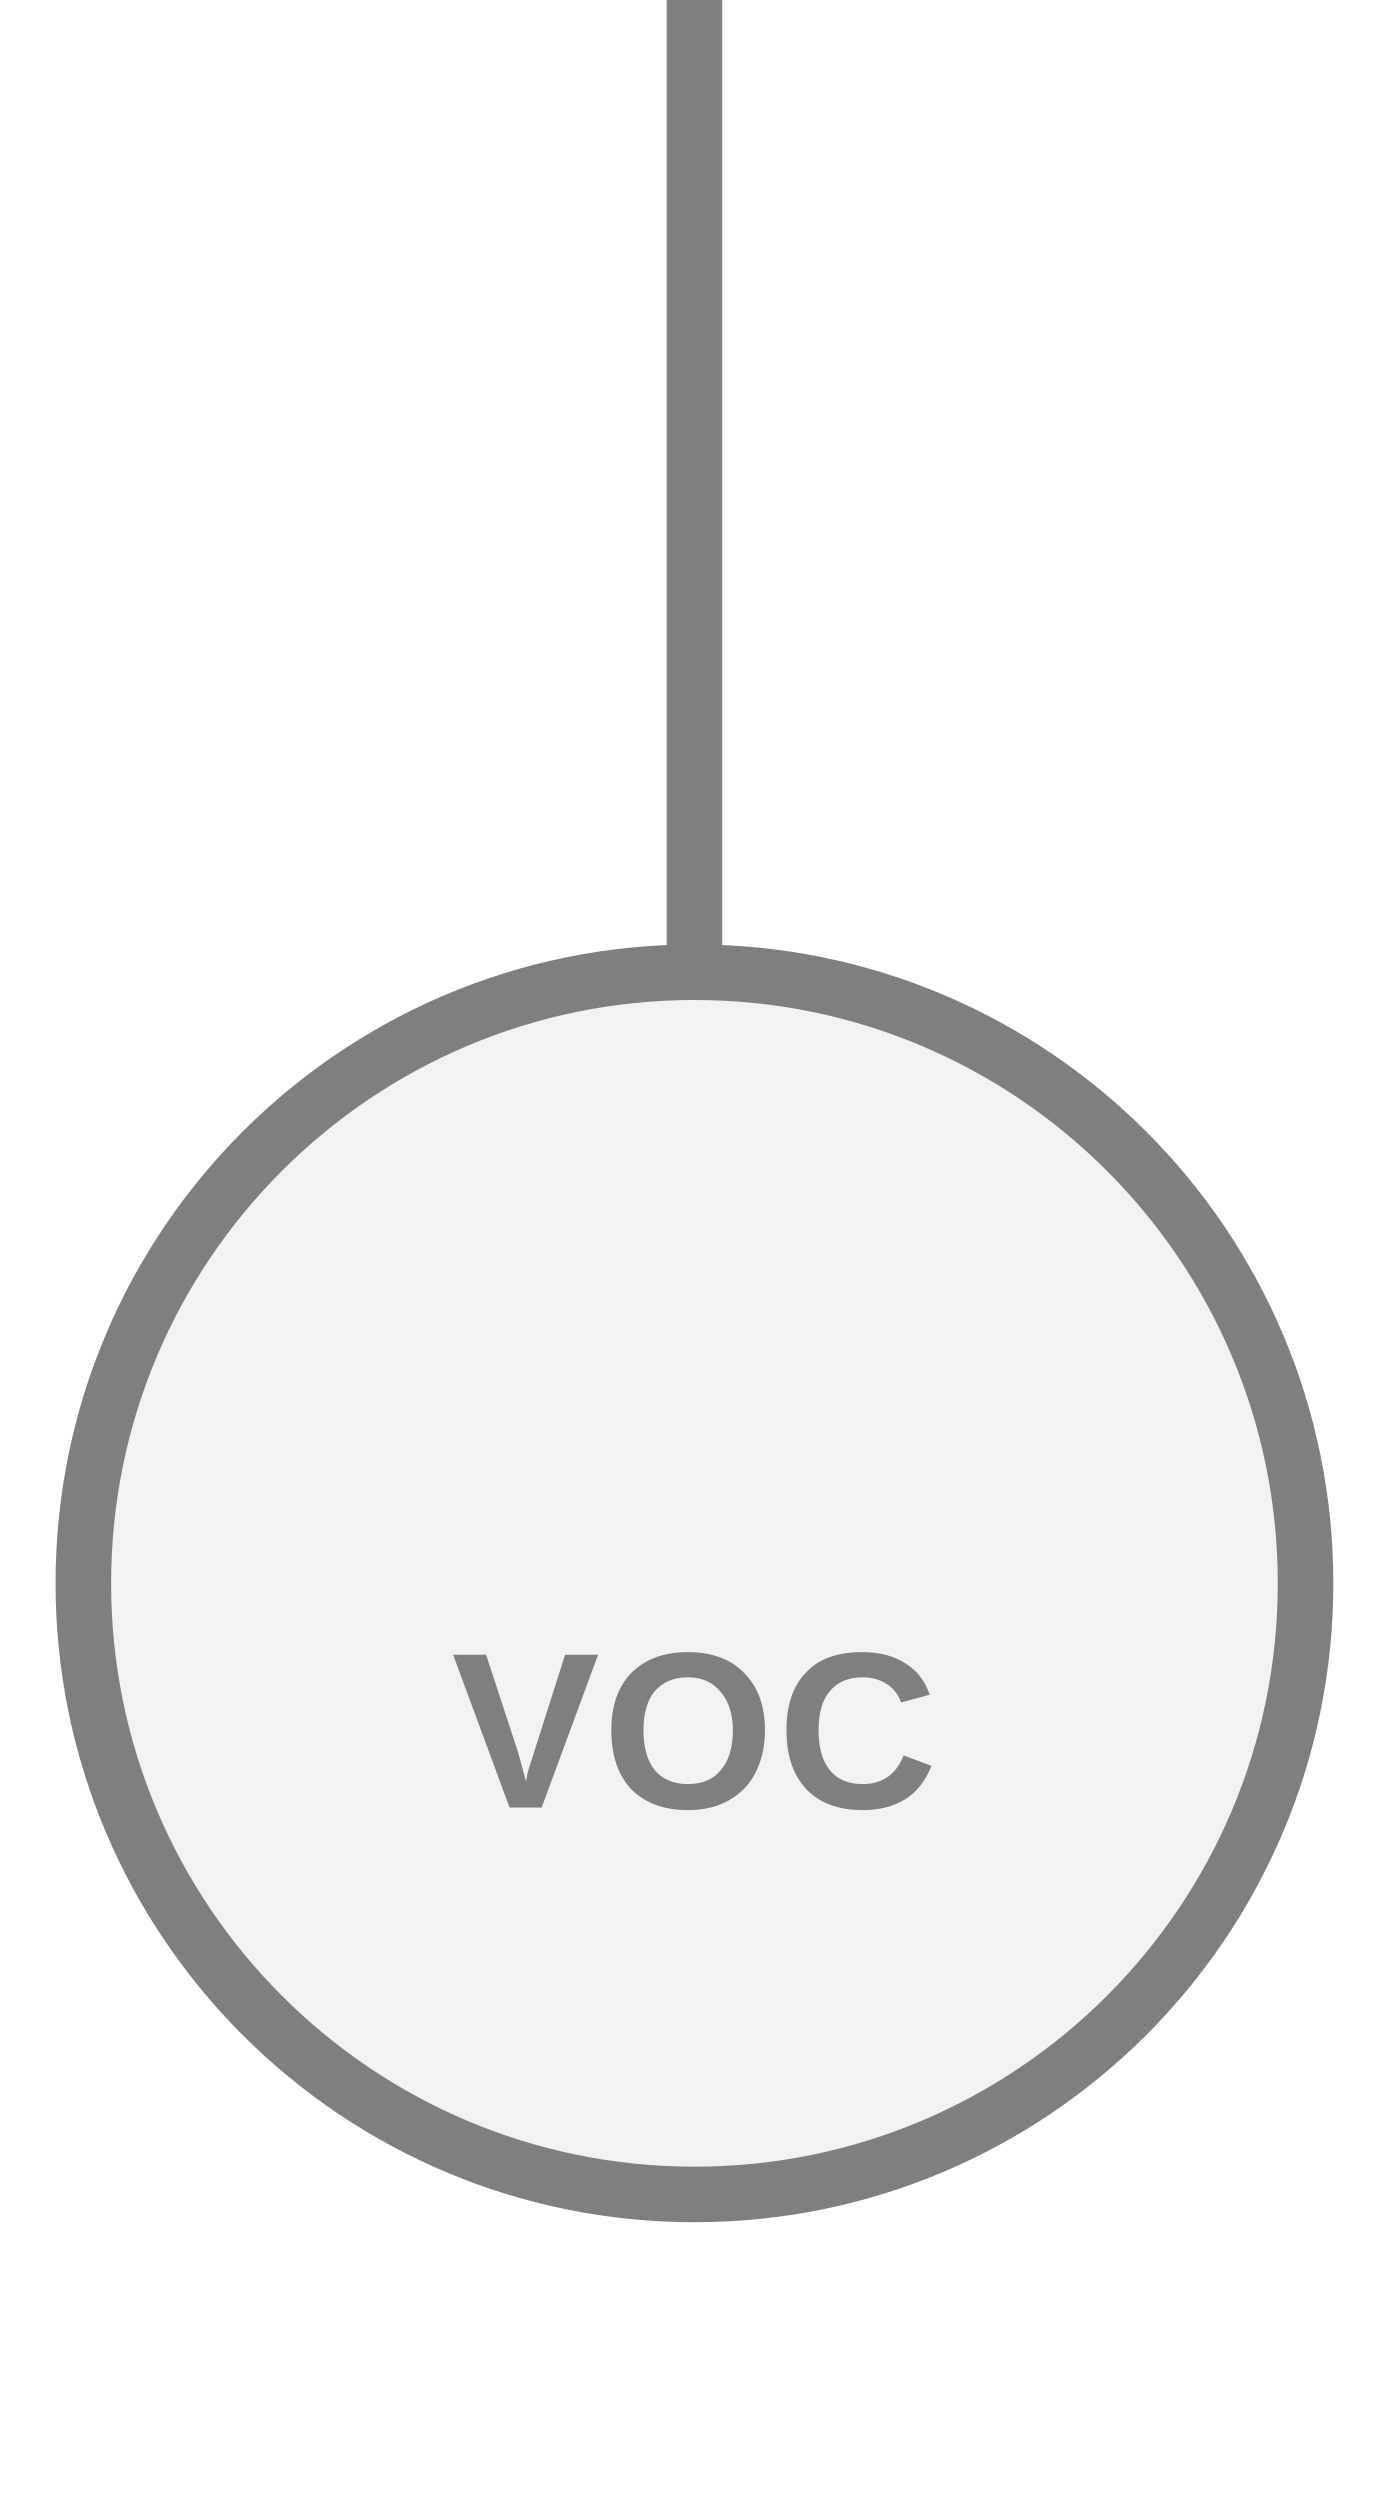
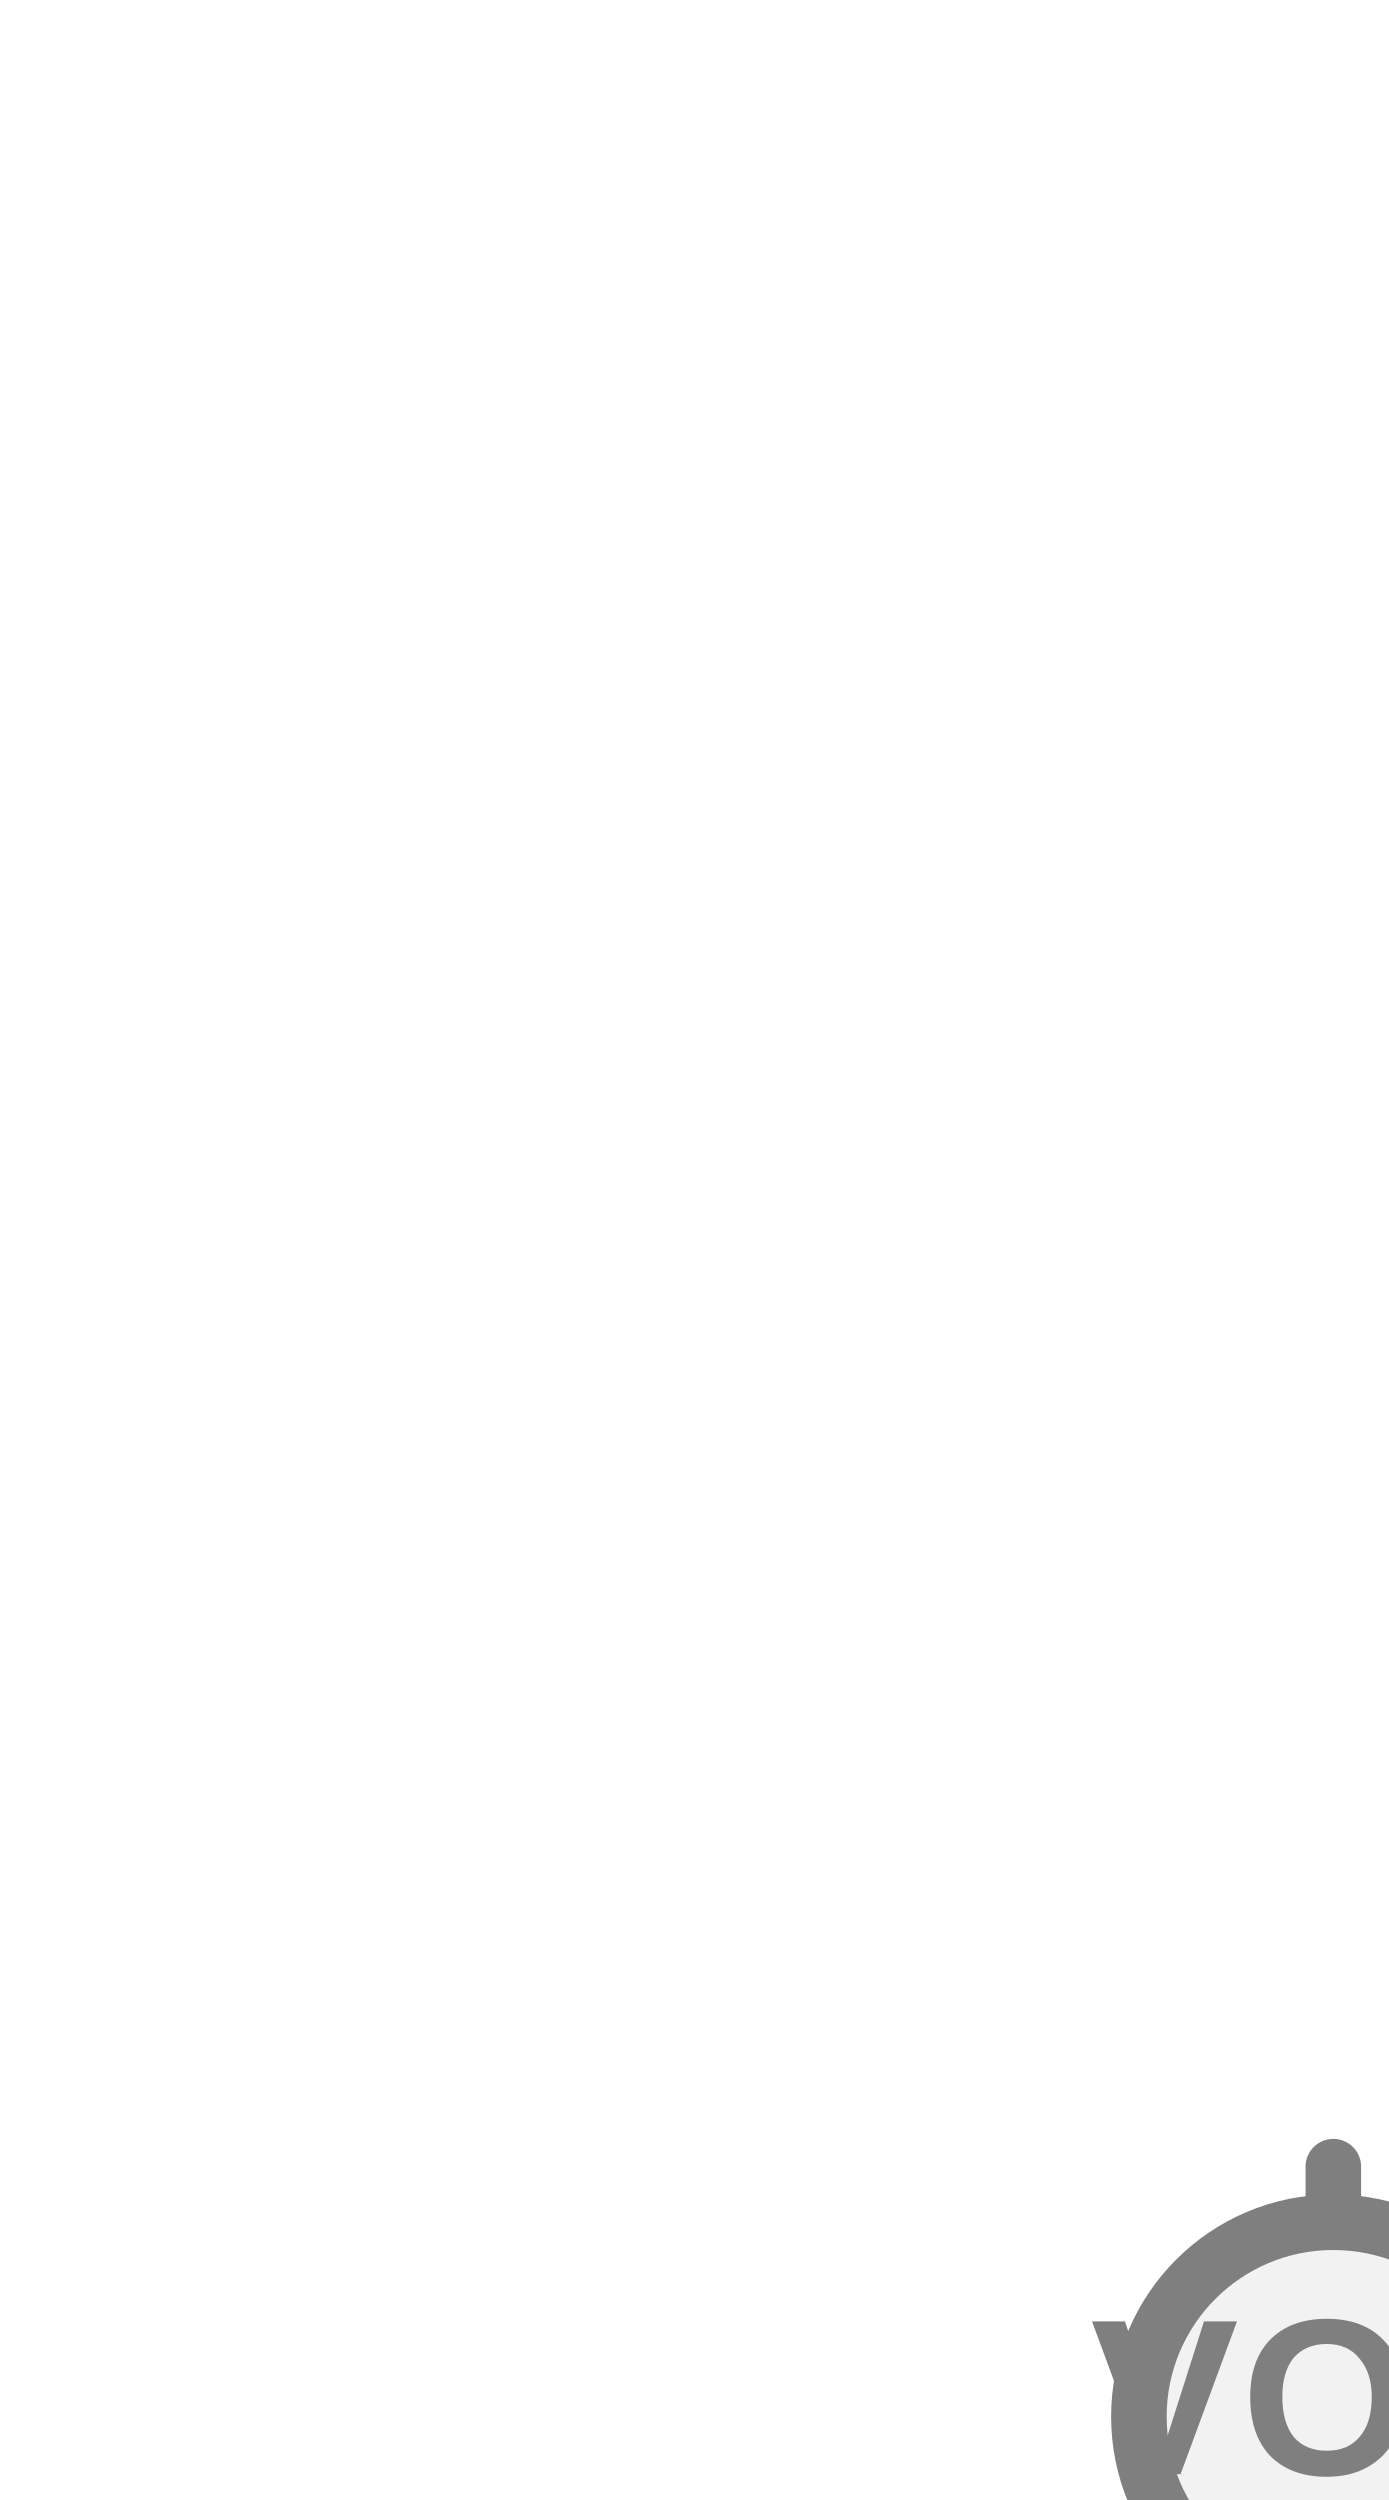
<svg xmlns="http://www.w3.org/2000/svg" width="25px" height="45px" viewBox="0 0 25 45">
-   <line x1="12.5" y1="0" x2="12.5" y2="17.5" stroke="#7f7f7f" stroke-width="1" stroke-linecap="round" />
-   <circle cx="12.5" cy="28.5" r="11" fill="#f2f2f2" stroke="#7f7f7f" stroke-width="1" />
-   <text x="12.5" y="31.4" fill="#7f7f7f" font-family="Arial, Helvetica, sans-serif" font-size="4" font-style="normal" font-weight="600" letter-spacing="0.01em" text-anchor="middle" dominant-baseline="middle">VOC</text>
+   <line x1="24" y1="39" x2="24" y2="40" stroke="#7f7f7f" stroke-width="1" stroke-linecap="round" />
+   <circle cx="24" cy="43.5" r="3.5" fill="#f2f2f2" stroke="#7f7f7f" stroke-width="1" />
+   <text x="24" y="43.4" fill="#7f7f7f" font-family="Arial, Helvetica, sans-serif" font-size="4" font-style="normal" font-weight="600" letter-spacing="0.01em" text-anchor="middle" dominant-baseline="middle">VOC</text>
</svg>
